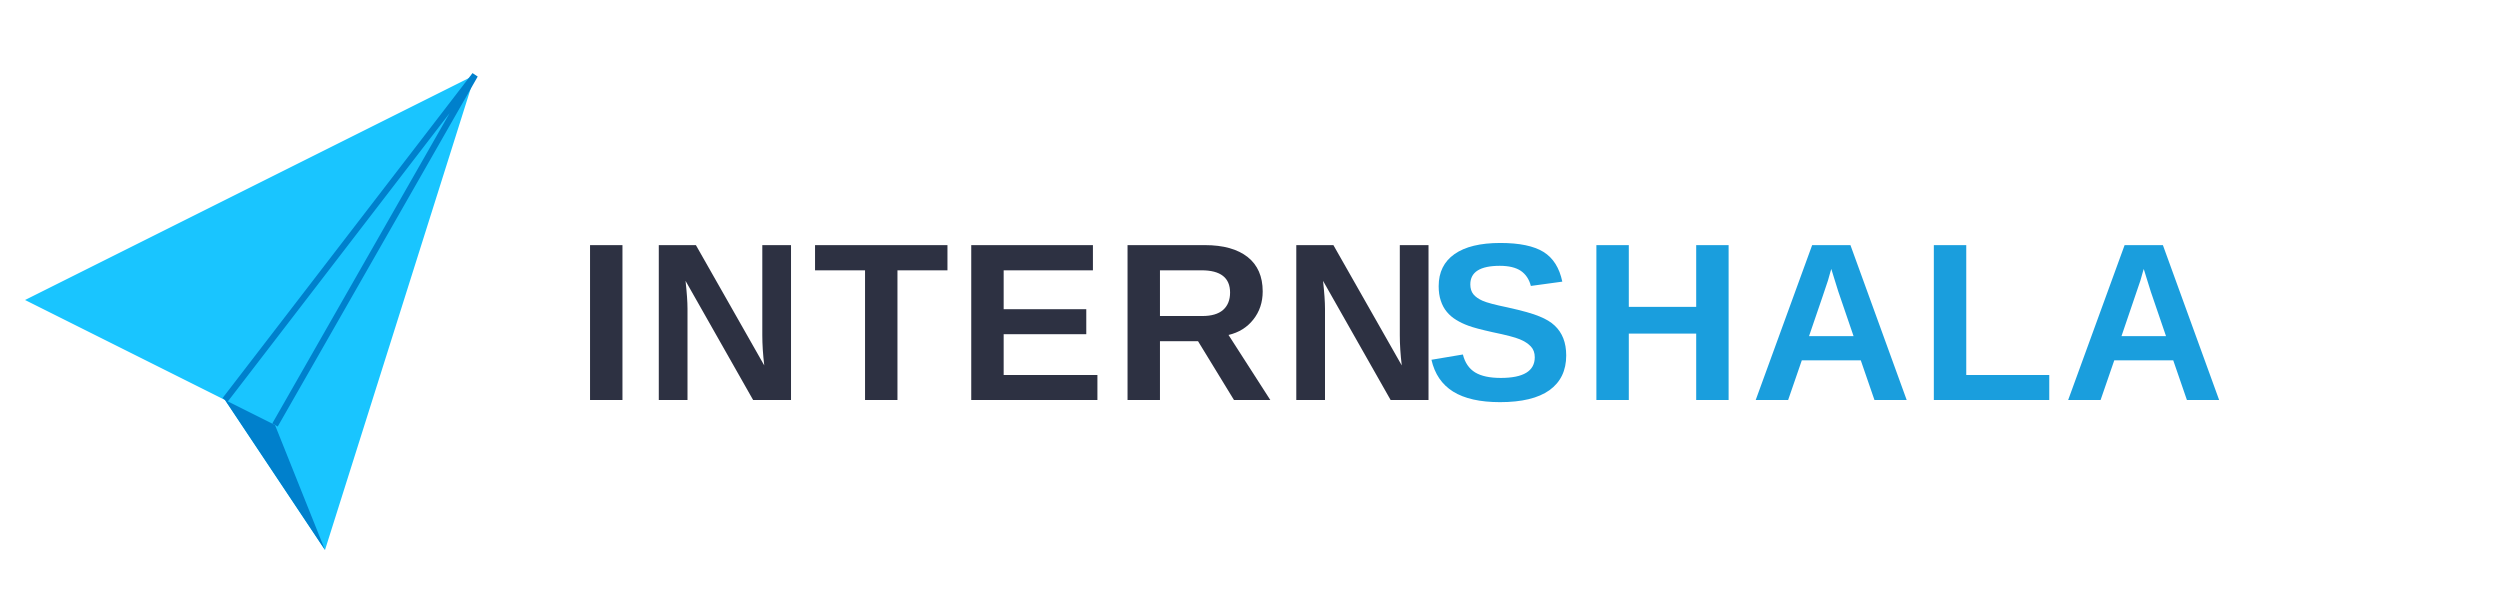
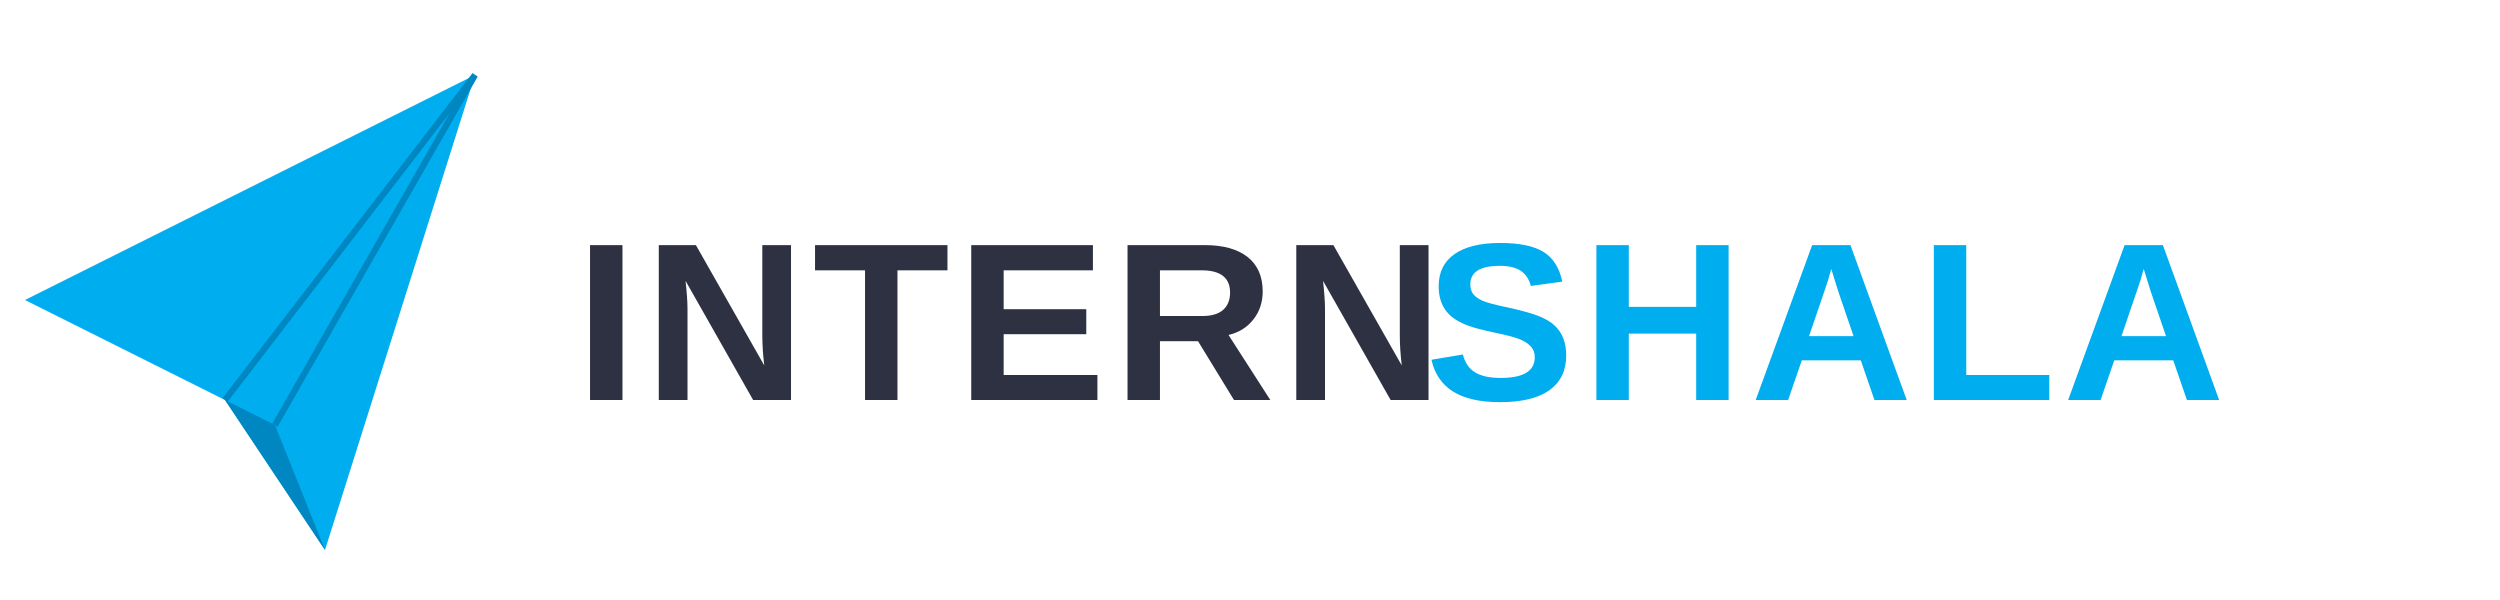
<svg xmlns="http://www.w3.org/2000/svg" viewBox="0 0 200 48" fill="none">
  <g transform="translate(0, 4)">
-     <path d="M2 20 L38 2 L26 40 L18 28 Z" fill="#00BFFF" opacity="0.9" />
-     <path d="M18 28 L26 40 L22 30 Z" fill="#0080CC" />
-     <path d="M18 28 L38 2 L22 30" fill="none" stroke="#0080CC" stroke-width="0.5" />
+     <path d="M2 20 L38 2 L26 40 L18 28 Z" fill="#00ADEF" />
+     <path d="M18 28 L26 40 L22 30 Z" fill="#0087C1" />
+     <path d="M18 28 L38 2 L22 30" fill="none" stroke="#0087C1" stroke-width="0.5" />
  </g>
  <text x="46" y="32" font-family="Arial, sans-serif" font-weight="700" font-size="18" letter-spacing="0.5" fill="#2D3142">INTERN</text>
-   <text x="114" y="32" font-family="Arial, sans-serif" font-weight="700" font-size="18" letter-spacing="0.5" fill="#1A9EDD">SHALA</text>
+   <text x="114" y="32" font-family="Arial, sans-serif" font-weight="700" font-size="18" letter-spacing="0.5" fill="#00ADEF">SHALA</text>
</svg>
